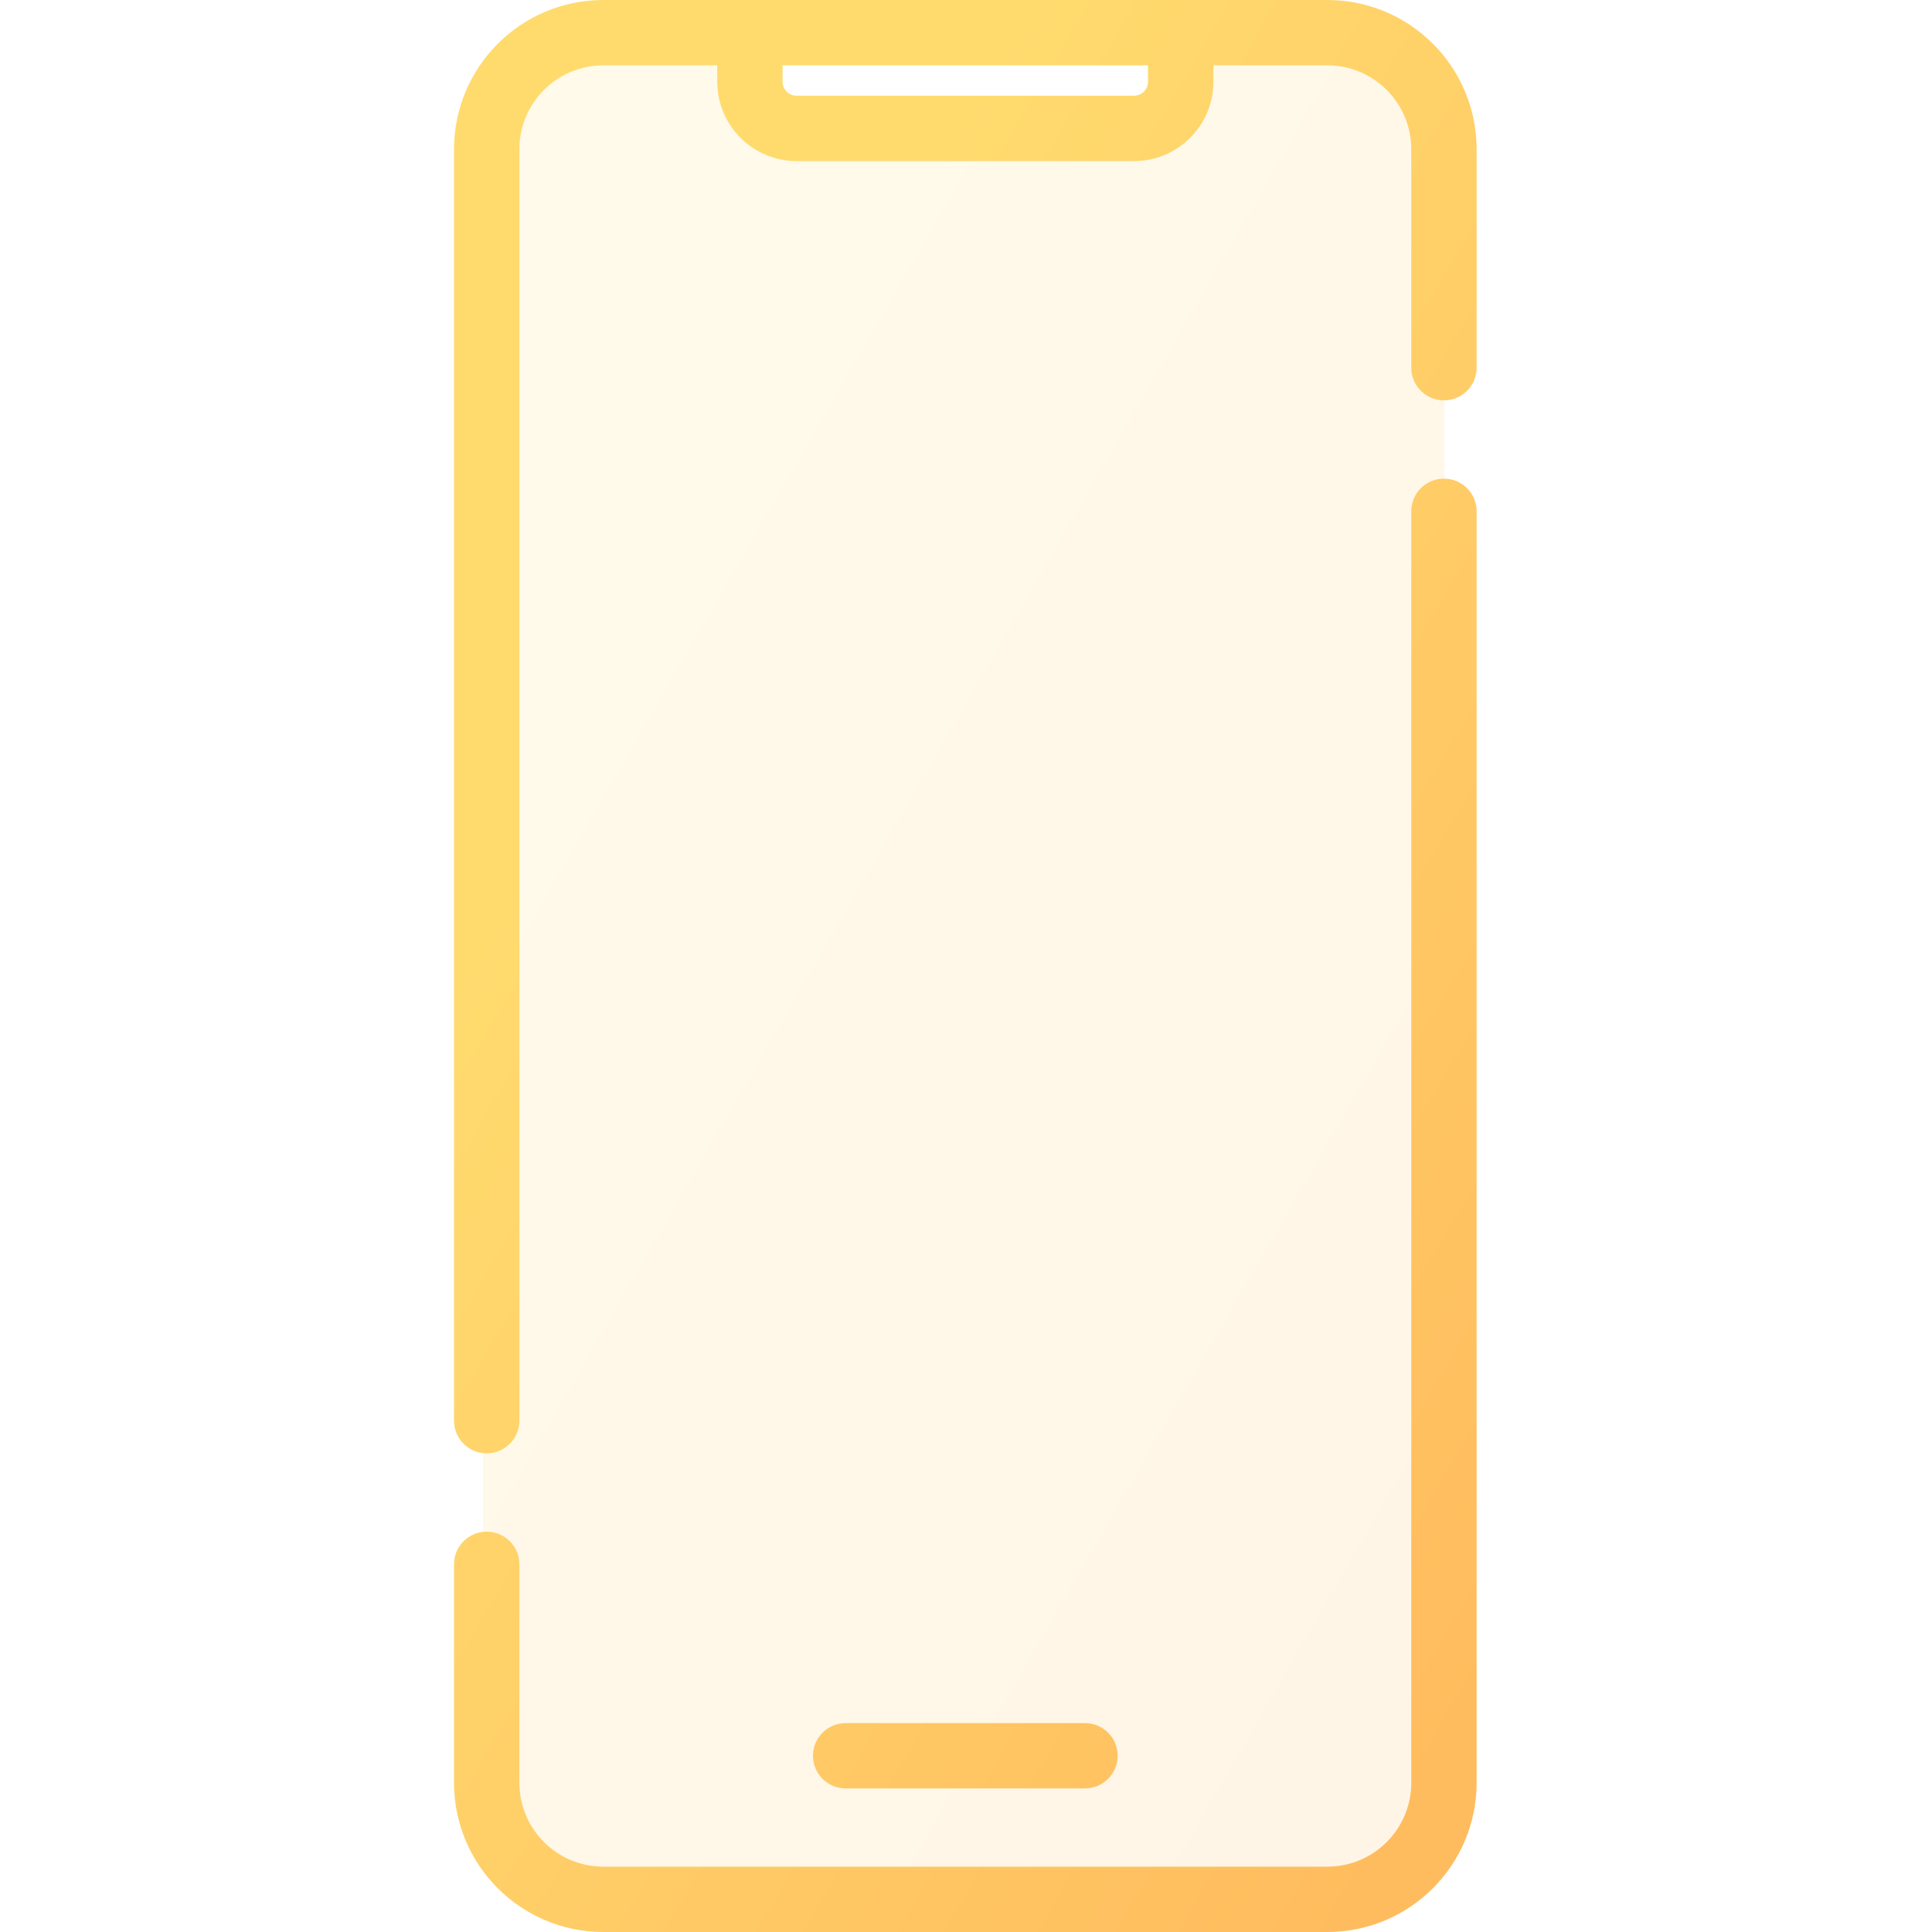
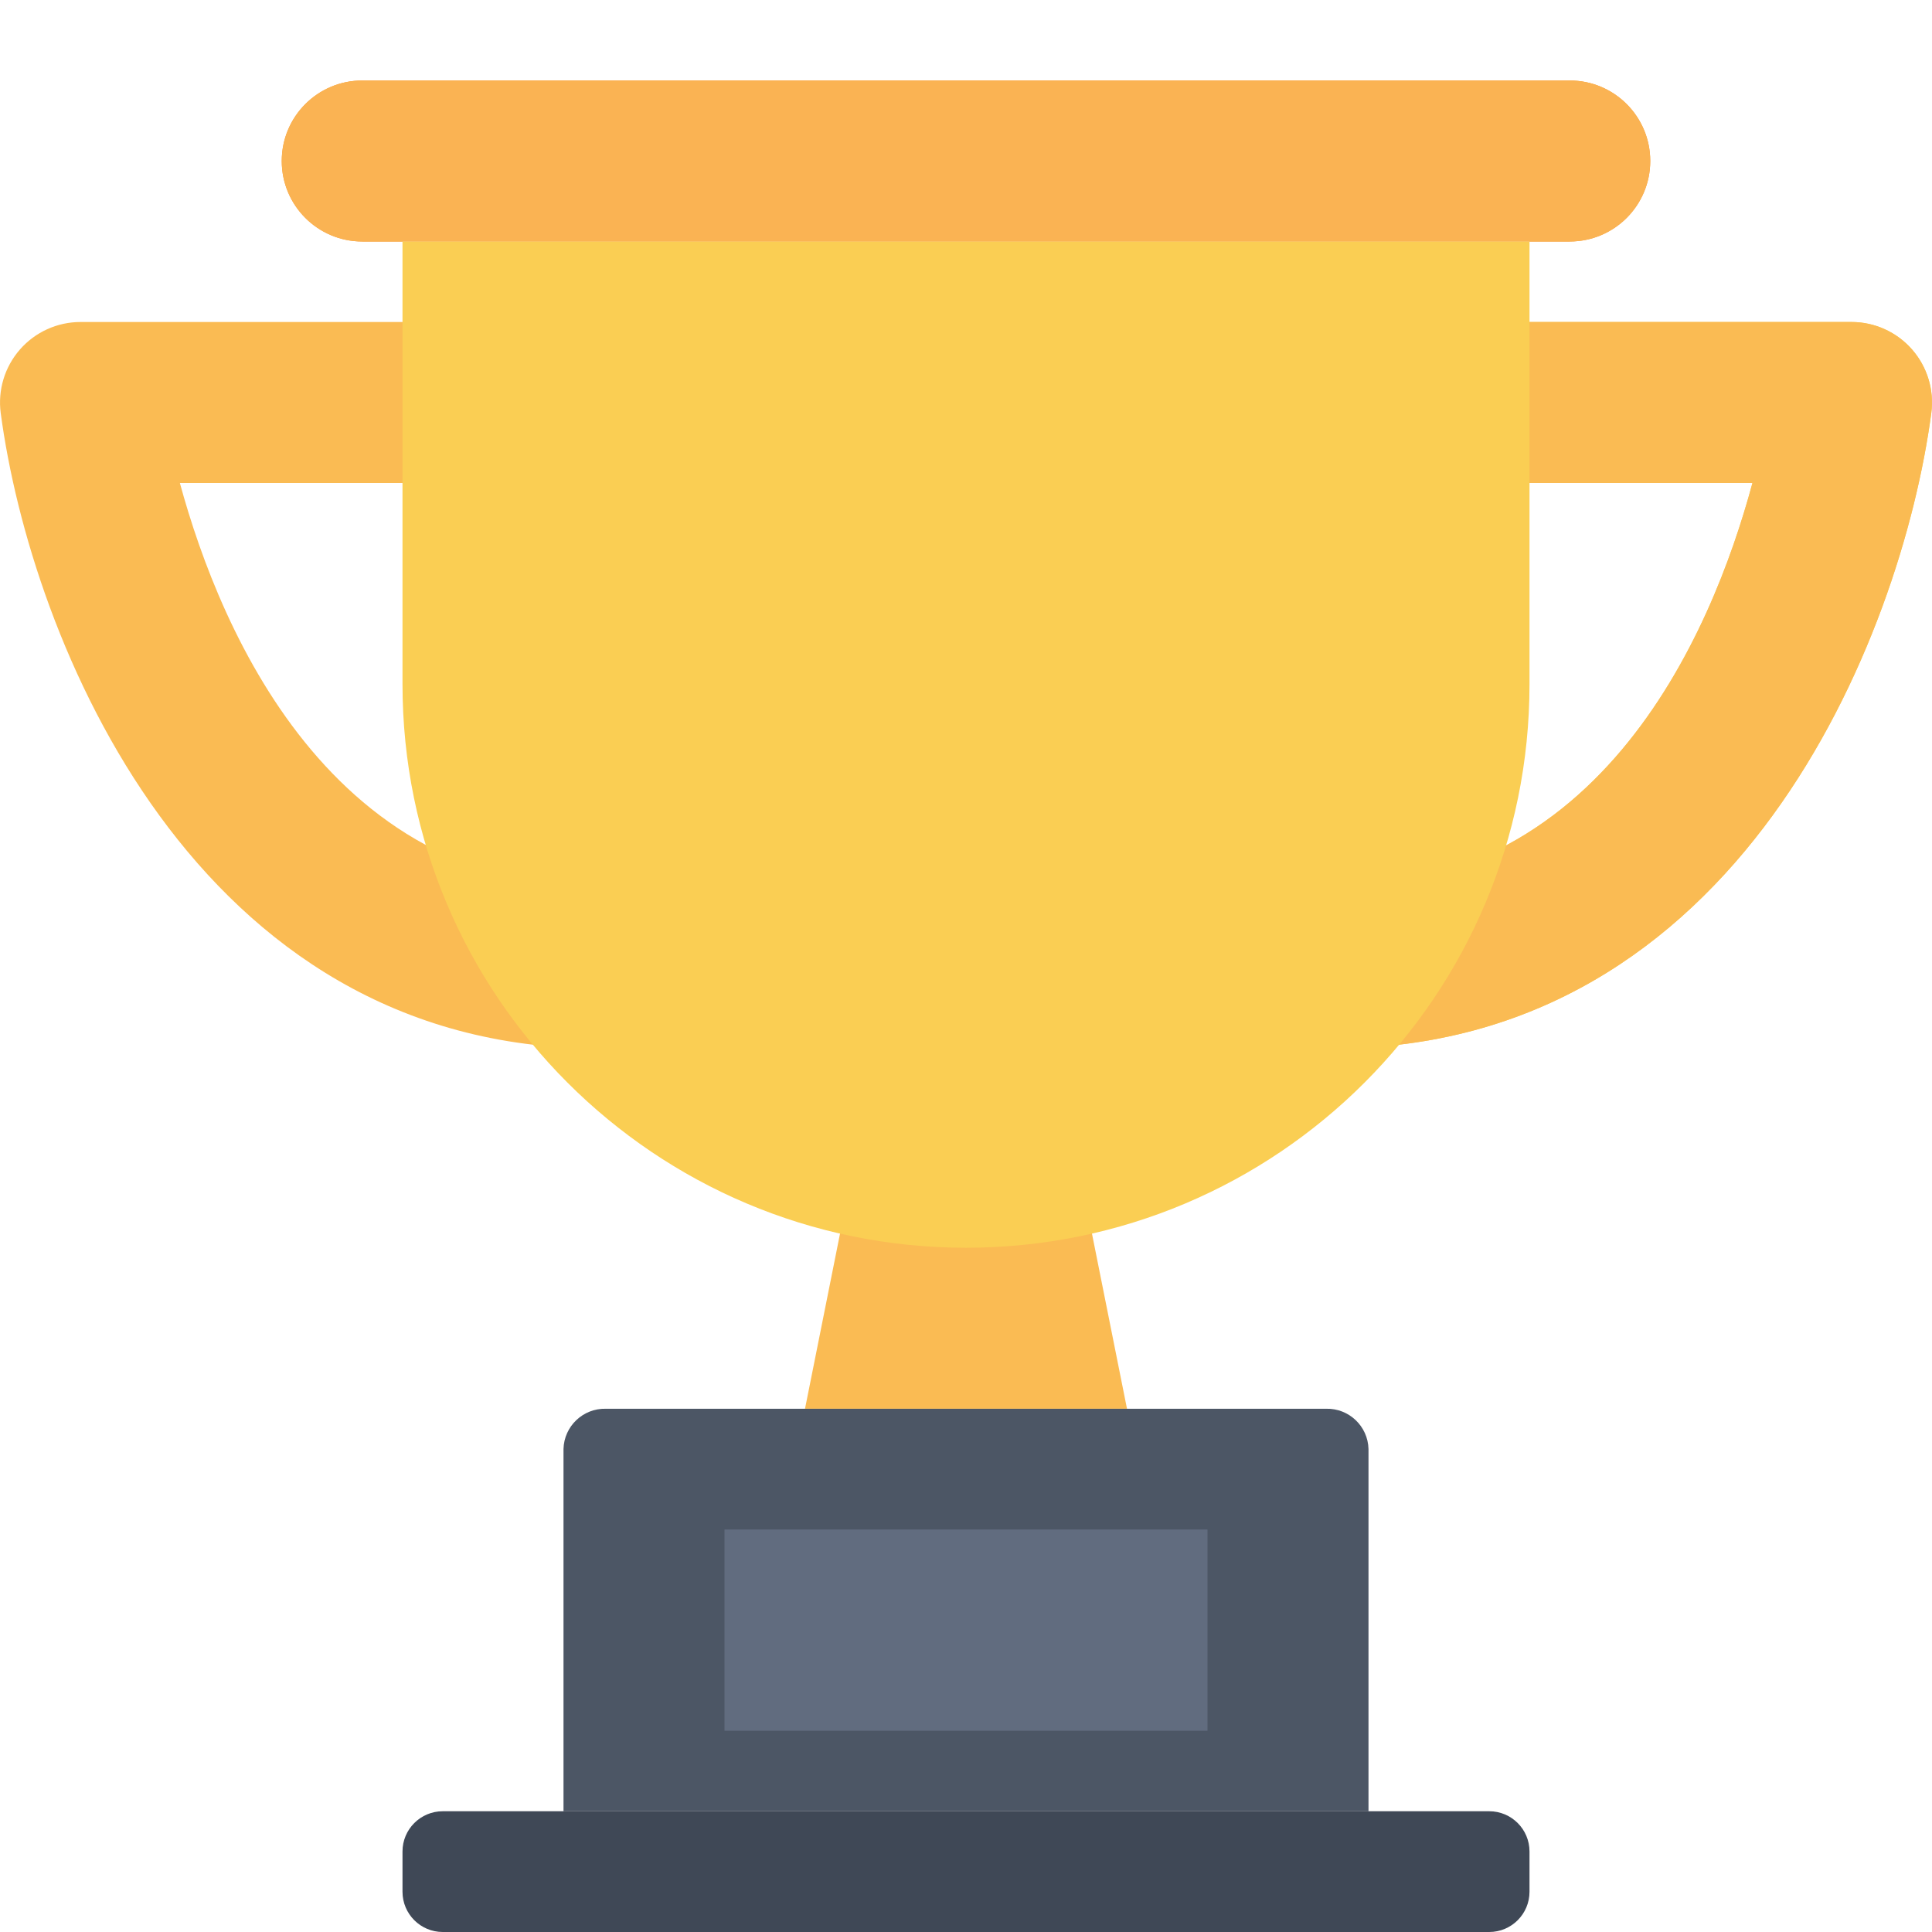
- <svg xmlns="http://www.w3.org/2000/svg" width="40" height="40" viewBox="0 0 22 40" fill="none">
-   <path opacity="0.15" fill-rule="evenodd" clip-rule="evenodd" d="M3 1C1.895 1 1 1.895 1 3V37C1 38.105 1.895 39 3 39H18.9C20.005 39 20.9 38.105 20.9 37V3C20.9 1.895 20.005 1 18.9 1H15.663V2H6.237V1H3Z" fill="url(#paint0_linear)" />
-   <path d="M8.509 35.675C8.135 35.675 7.832 35.977 7.832 36.351C7.832 36.724 8.135 37.027 8.509 37.027V35.675ZM13.463 37.027C13.837 37.027 14.14 36.724 14.14 36.351C14.14 35.977 13.837 35.675 13.463 35.675V37.027ZM0.4 29.414C0.4 29.788 0.703 30.09 1.076 30.09C1.45 30.09 1.753 29.788 1.753 29.414H0.4ZM1.753 32.387C1.753 32.013 1.45 31.711 1.076 31.711C0.703 31.711 0.4 32.013 0.4 32.387H1.753ZM20.219 7.613C20.219 7.987 20.522 8.289 20.895 8.289C21.269 8.289 21.572 7.987 21.572 7.613H20.219ZM21.572 10.586C21.572 10.212 21.269 9.91 20.895 9.91C20.522 9.91 20.219 10.212 20.219 10.586H21.572ZM18.48 38.647H3.492V40H18.48V38.647ZM3.492 1.353H6.527V0H3.492V1.353ZM5.85 1.692H7.203V0.676H5.85V1.692ZM7.493 3.335H14.479V1.982H7.493V3.335ZM6.527 1.353H15.445V0H6.527V1.353ZM15.445 1.353H18.48V0H15.445V1.353ZM16.122 1.692V0.676H14.769V1.692H16.122ZM8.509 37.027H13.463V35.675H8.509V37.027ZM1.753 29.414V3.092H0.4V29.414H1.753ZM1.753 36.908V32.387H0.4V36.908H1.753ZM20.219 3.092V7.613H21.572V3.092H20.219ZM20.219 10.586V36.908H21.572V10.586H20.219ZM14.479 3.335C15.386 3.335 16.122 2.599 16.122 1.692H14.769C14.769 1.852 14.639 1.982 14.479 1.982V3.335ZM3.492 38.647C2.531 38.647 1.753 37.869 1.753 36.908H0.4C0.4 38.616 1.784 40 3.492 40V38.647ZM18.48 40C20.188 40 21.572 38.616 21.572 36.908H20.219C20.219 37.869 19.441 38.647 18.48 38.647V40ZM18.48 1.353C19.441 1.353 20.219 2.131 20.219 3.092H21.572C21.572 1.384 20.188 0 18.48 0V1.353ZM5.85 1.692C5.85 2.599 6.586 3.335 7.493 3.335V1.982C7.333 1.982 7.203 1.852 7.203 1.692H5.85ZM3.492 0C1.784 0 0.4 1.384 0.4 3.092H1.753C1.753 2.131 2.531 1.353 3.492 1.353V0Z" fill="url(#paint1_linear)" />
+ <svg xmlns="http://www.w3.org/2000/svg" width="800px" height="800px" viewBox="0 0 48 48">
  <defs>
-     <linearGradient id="paint0_linear" x1="2.128" y1="1" x2="30.702" y2="17.524" gradientUnits="userSpaceOnUse">
-       <stop offset="0.259" stop-color="#FFDB6E" />
-       <stop offset="1" stop-color="#FFBC5E" />
-     </linearGradient>
-     <linearGradient id="paint1_linear" x1="1.6" y1="8.08974e-07" x2="31.837" y2="17.673" gradientUnits="userSpaceOnUse">
-       <stop offset="0.259" stop-color="#FFDB6E" />
-       <stop offset="1" stop-color="#FFBC5E" />
-     </linearGradient>
+     <style>.cls-1{fill:#fabb53;}.cls-2{fill:#f7972e;}.cls-3{fill:#fab353;}.cls-4{fill:#face53;}.cls-5{fill:#4c5665;}.cls-6{fill:#616c7f;}.cls-7{fill:#3f4856;}</style>
  </defs>
+   <g data-name="Winner" id="Winner-2">
+     <path class="cls-1" d="M14.871,26.048C4.827,26.048.765,15.87.018,10.264A2,2,0,0,1,2,8H12a2,2,0,0,1,0,4H4.469c1.014,3.722,3.906,10.633,11.365,10.007a2,2,0,0,1,.332,3.986Q15.5,26.049,14.871,26.048Z" />
+     <rect class="cls-2" height="4" rx="2" ry="2" width="34" x="7" y="2" />
+     <rect class="cls-3" height="4" rx="2" ry="2" width="34" x="7" y="2" />
+     <path class="cls-4" d="M33.129,26.048q-.633,0-1.295-.055a2,2,0,1,1,.332-3.986c7.5.622,10.37-6.284,11.373-10.007H36a2,2,0,0,1,0-4H46a2,2,0,0,1,1.982,2.264C47.235,15.87,43.172,26.047,33.129,26.048Z" />
+     <path class="cls-1" d="M33.129,26.048q-.633,0-1.295-.055a2,2,0,1,1,.332-3.986c7.5.622,10.37-6.284,11.373-10.007H36a2,2,0,0,1,0-4H46a2,2,0,0,1,1.982,2.264C47.235,15.87,43.172,26.047,33.129,26.048Z" />
+     <polygon class="cls-1" points="28 35 20 35 21 30 27 30 28 35" />
+     <path class="cls-5" d="M34,45H14V36a1.027,1.027,0,0,1,1.053-1H32.947A1.027,1.027,0,0,1,34,36Z" />
+     <rect class="cls-6" height="5" width="12" x="18" y="38" />
+     <path class="cls-4" d="M10,6H38a0,0,0,0,1,0,0V17A14,14,0,0,1,24,31h0A14,14,0,0,1,10,17V6a0,0,0,0,1,0,0Z" />
+     <rect class="cls-7" height="3" rx="1" ry="1" width="28" x="10" y="45" />
+   </g>
</svg>
